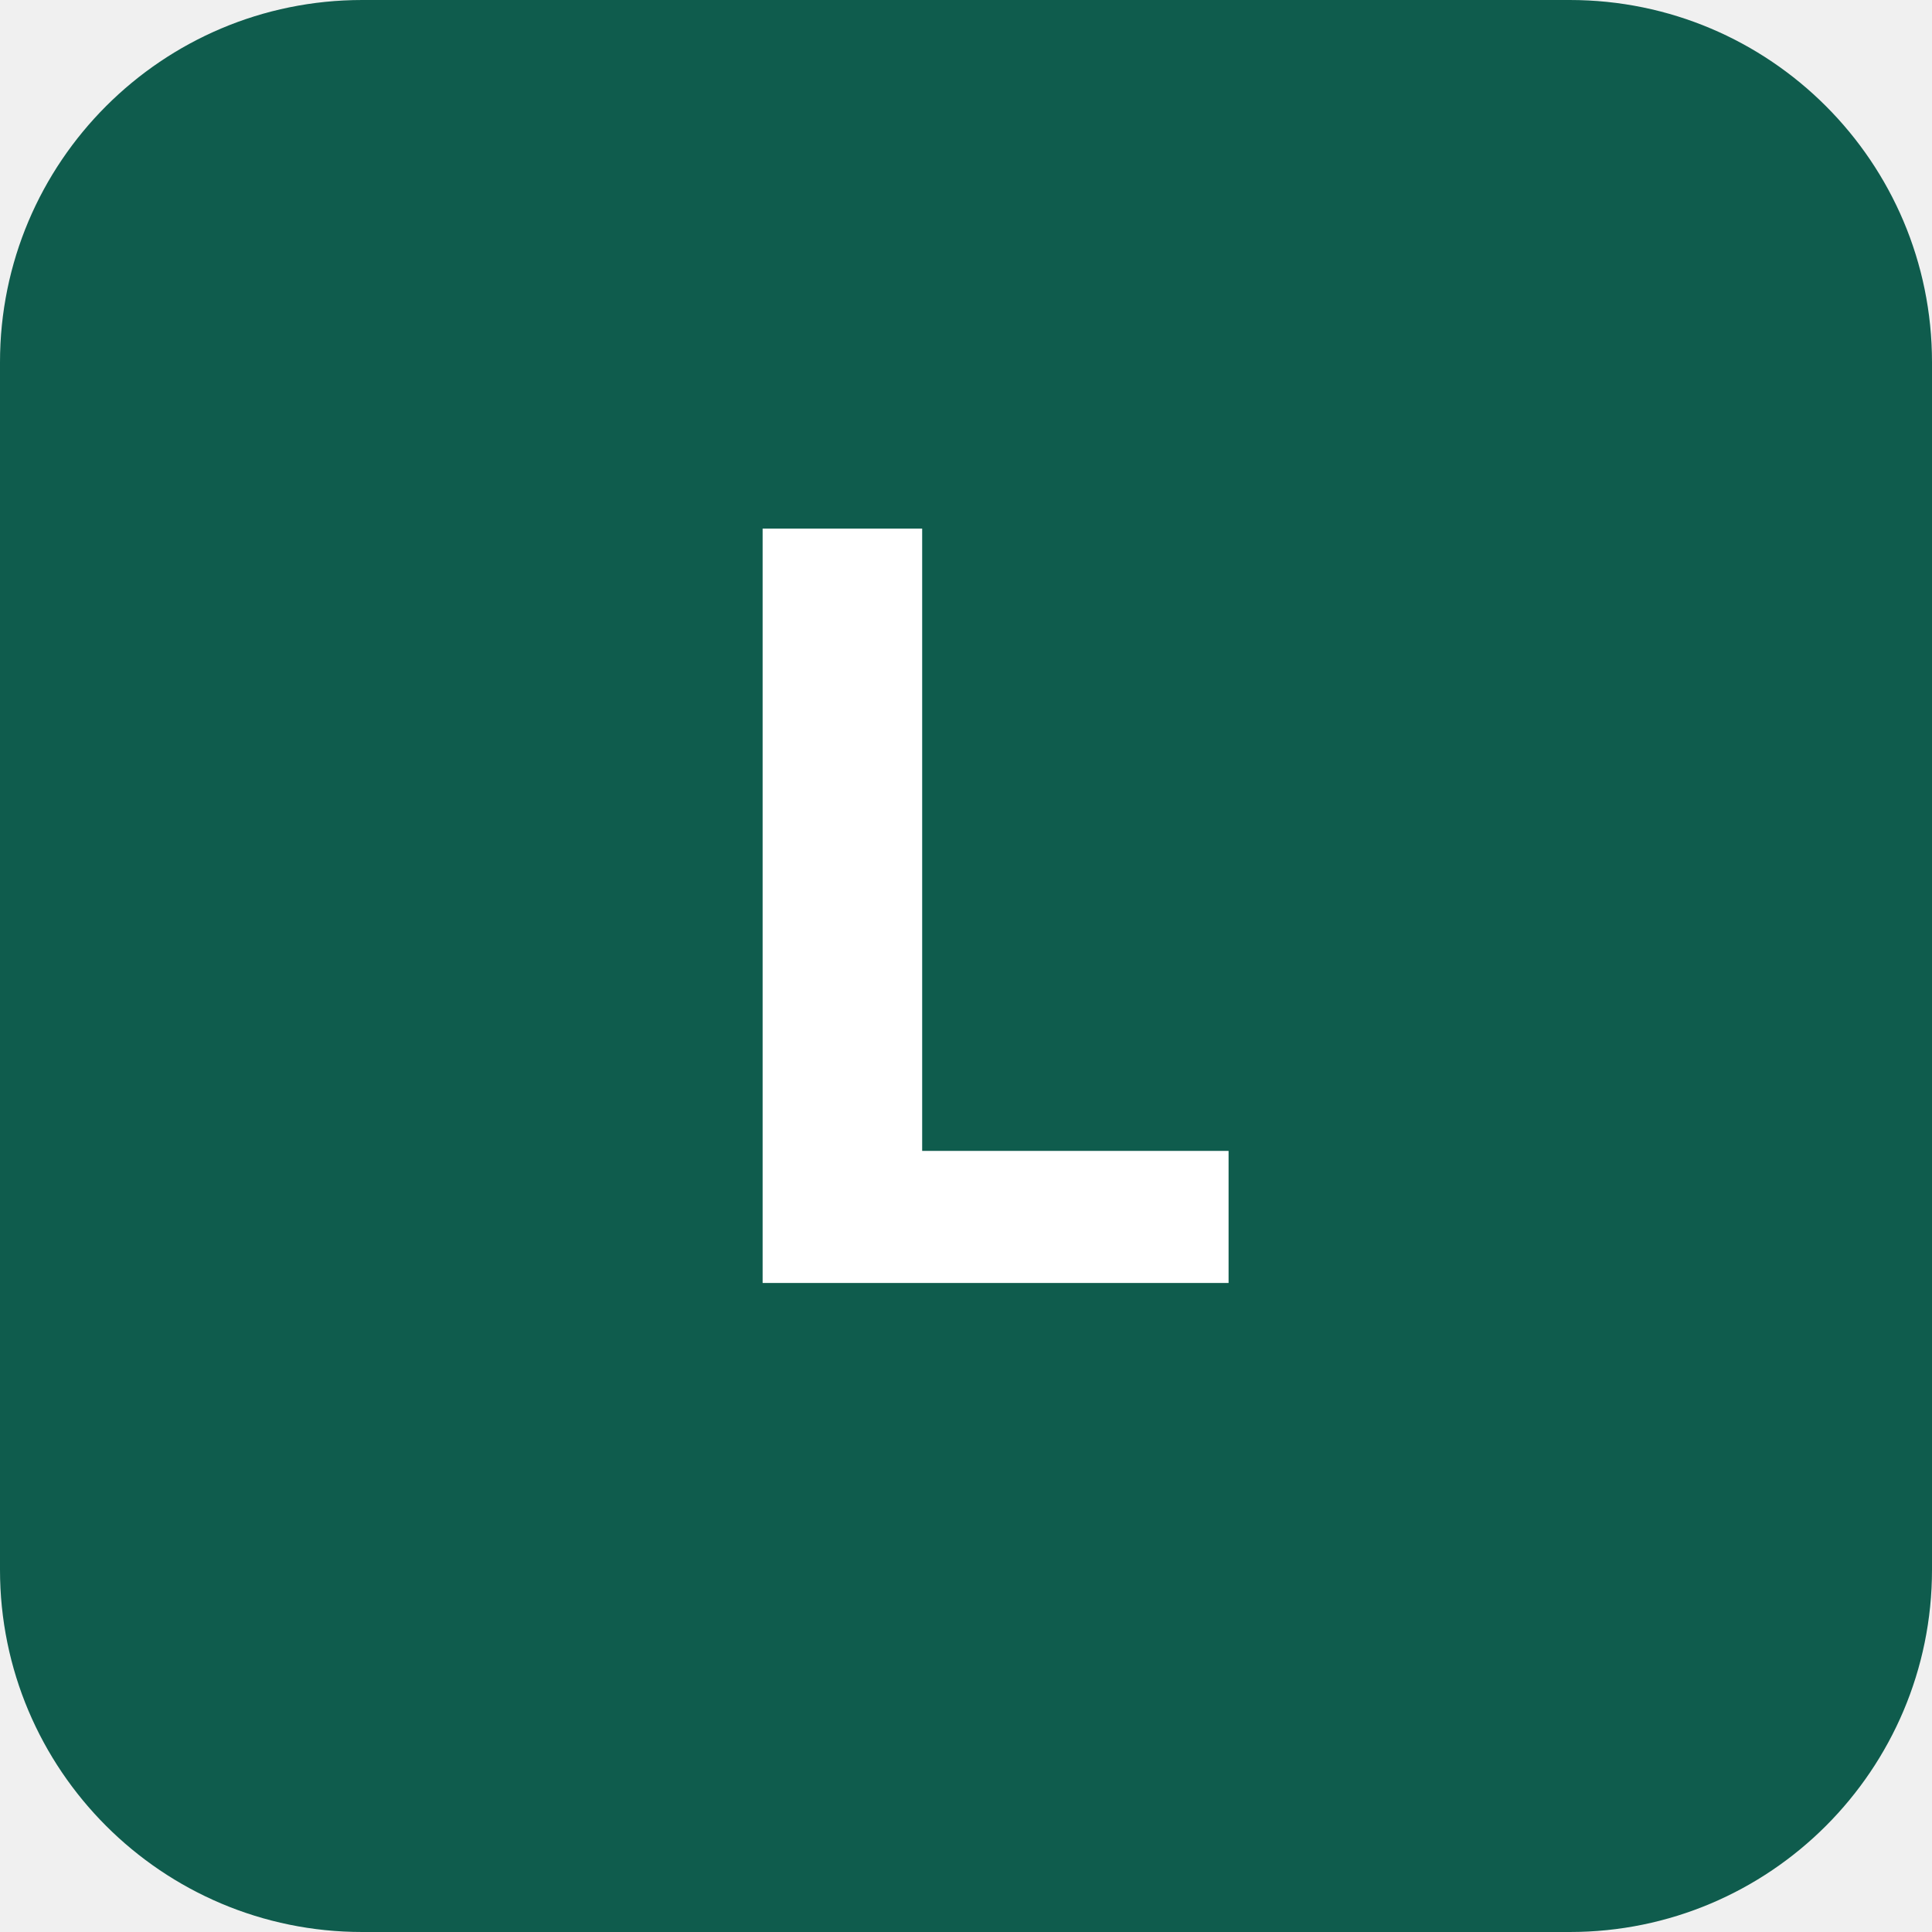
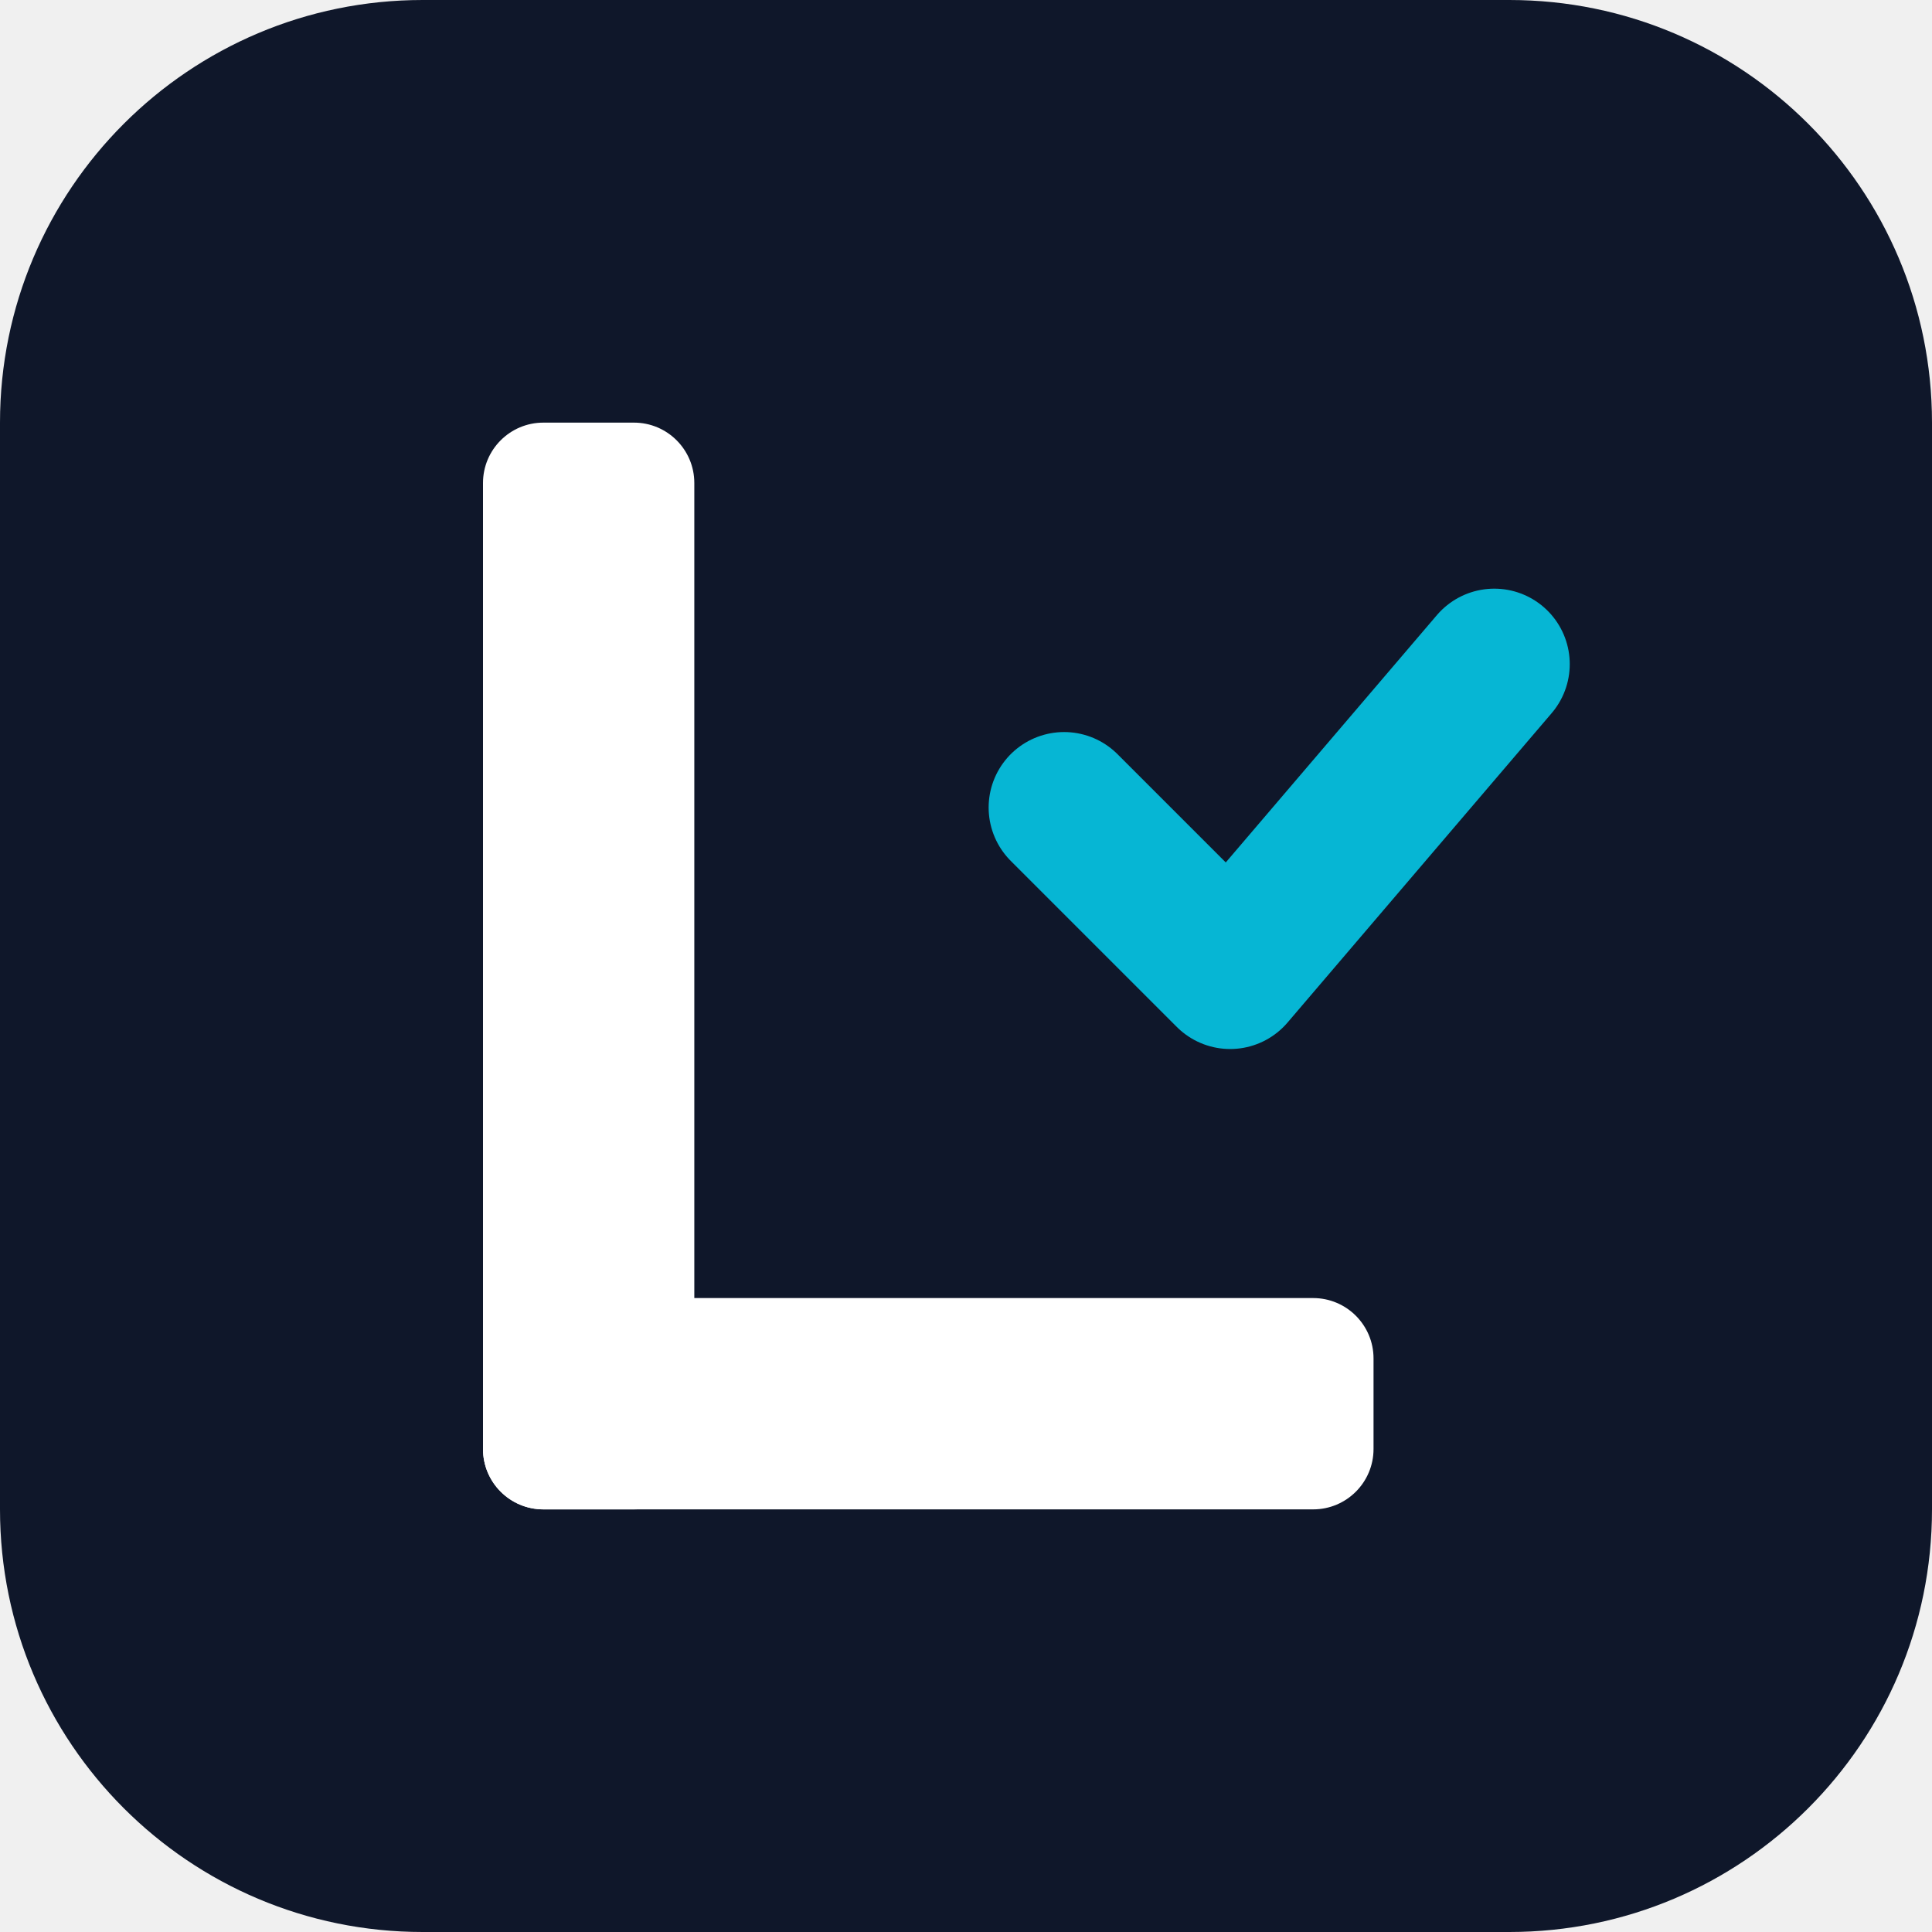
<svg xmlns="http://www.w3.org/2000/svg" viewBox="0 0 512 512">
-   <rect width="512" height="512" rx="96" fill="#0f5c4d" />
-   <text x="256" y="340" font-family="system-ui, sans-serif" font-size="280" font-weight="700" text-anchor="middle" fill="#ffffff">L</text>
+   <rect width="512" height="512" rx="112" fill="#0f172a" />
+   <rect x="128" y="112" width="56" height="288" rx="16" fill="#ffffff" />
+   <rect x="128" y="344" width="236" height="56" rx="16" fill="#ffffff" />
+   <polyline points="282,214 326,258 396,176" fill="none" stroke="#06b6d4" stroke-width="40" stroke-linecap="round" stroke-linejoin="round" />
</svg>
